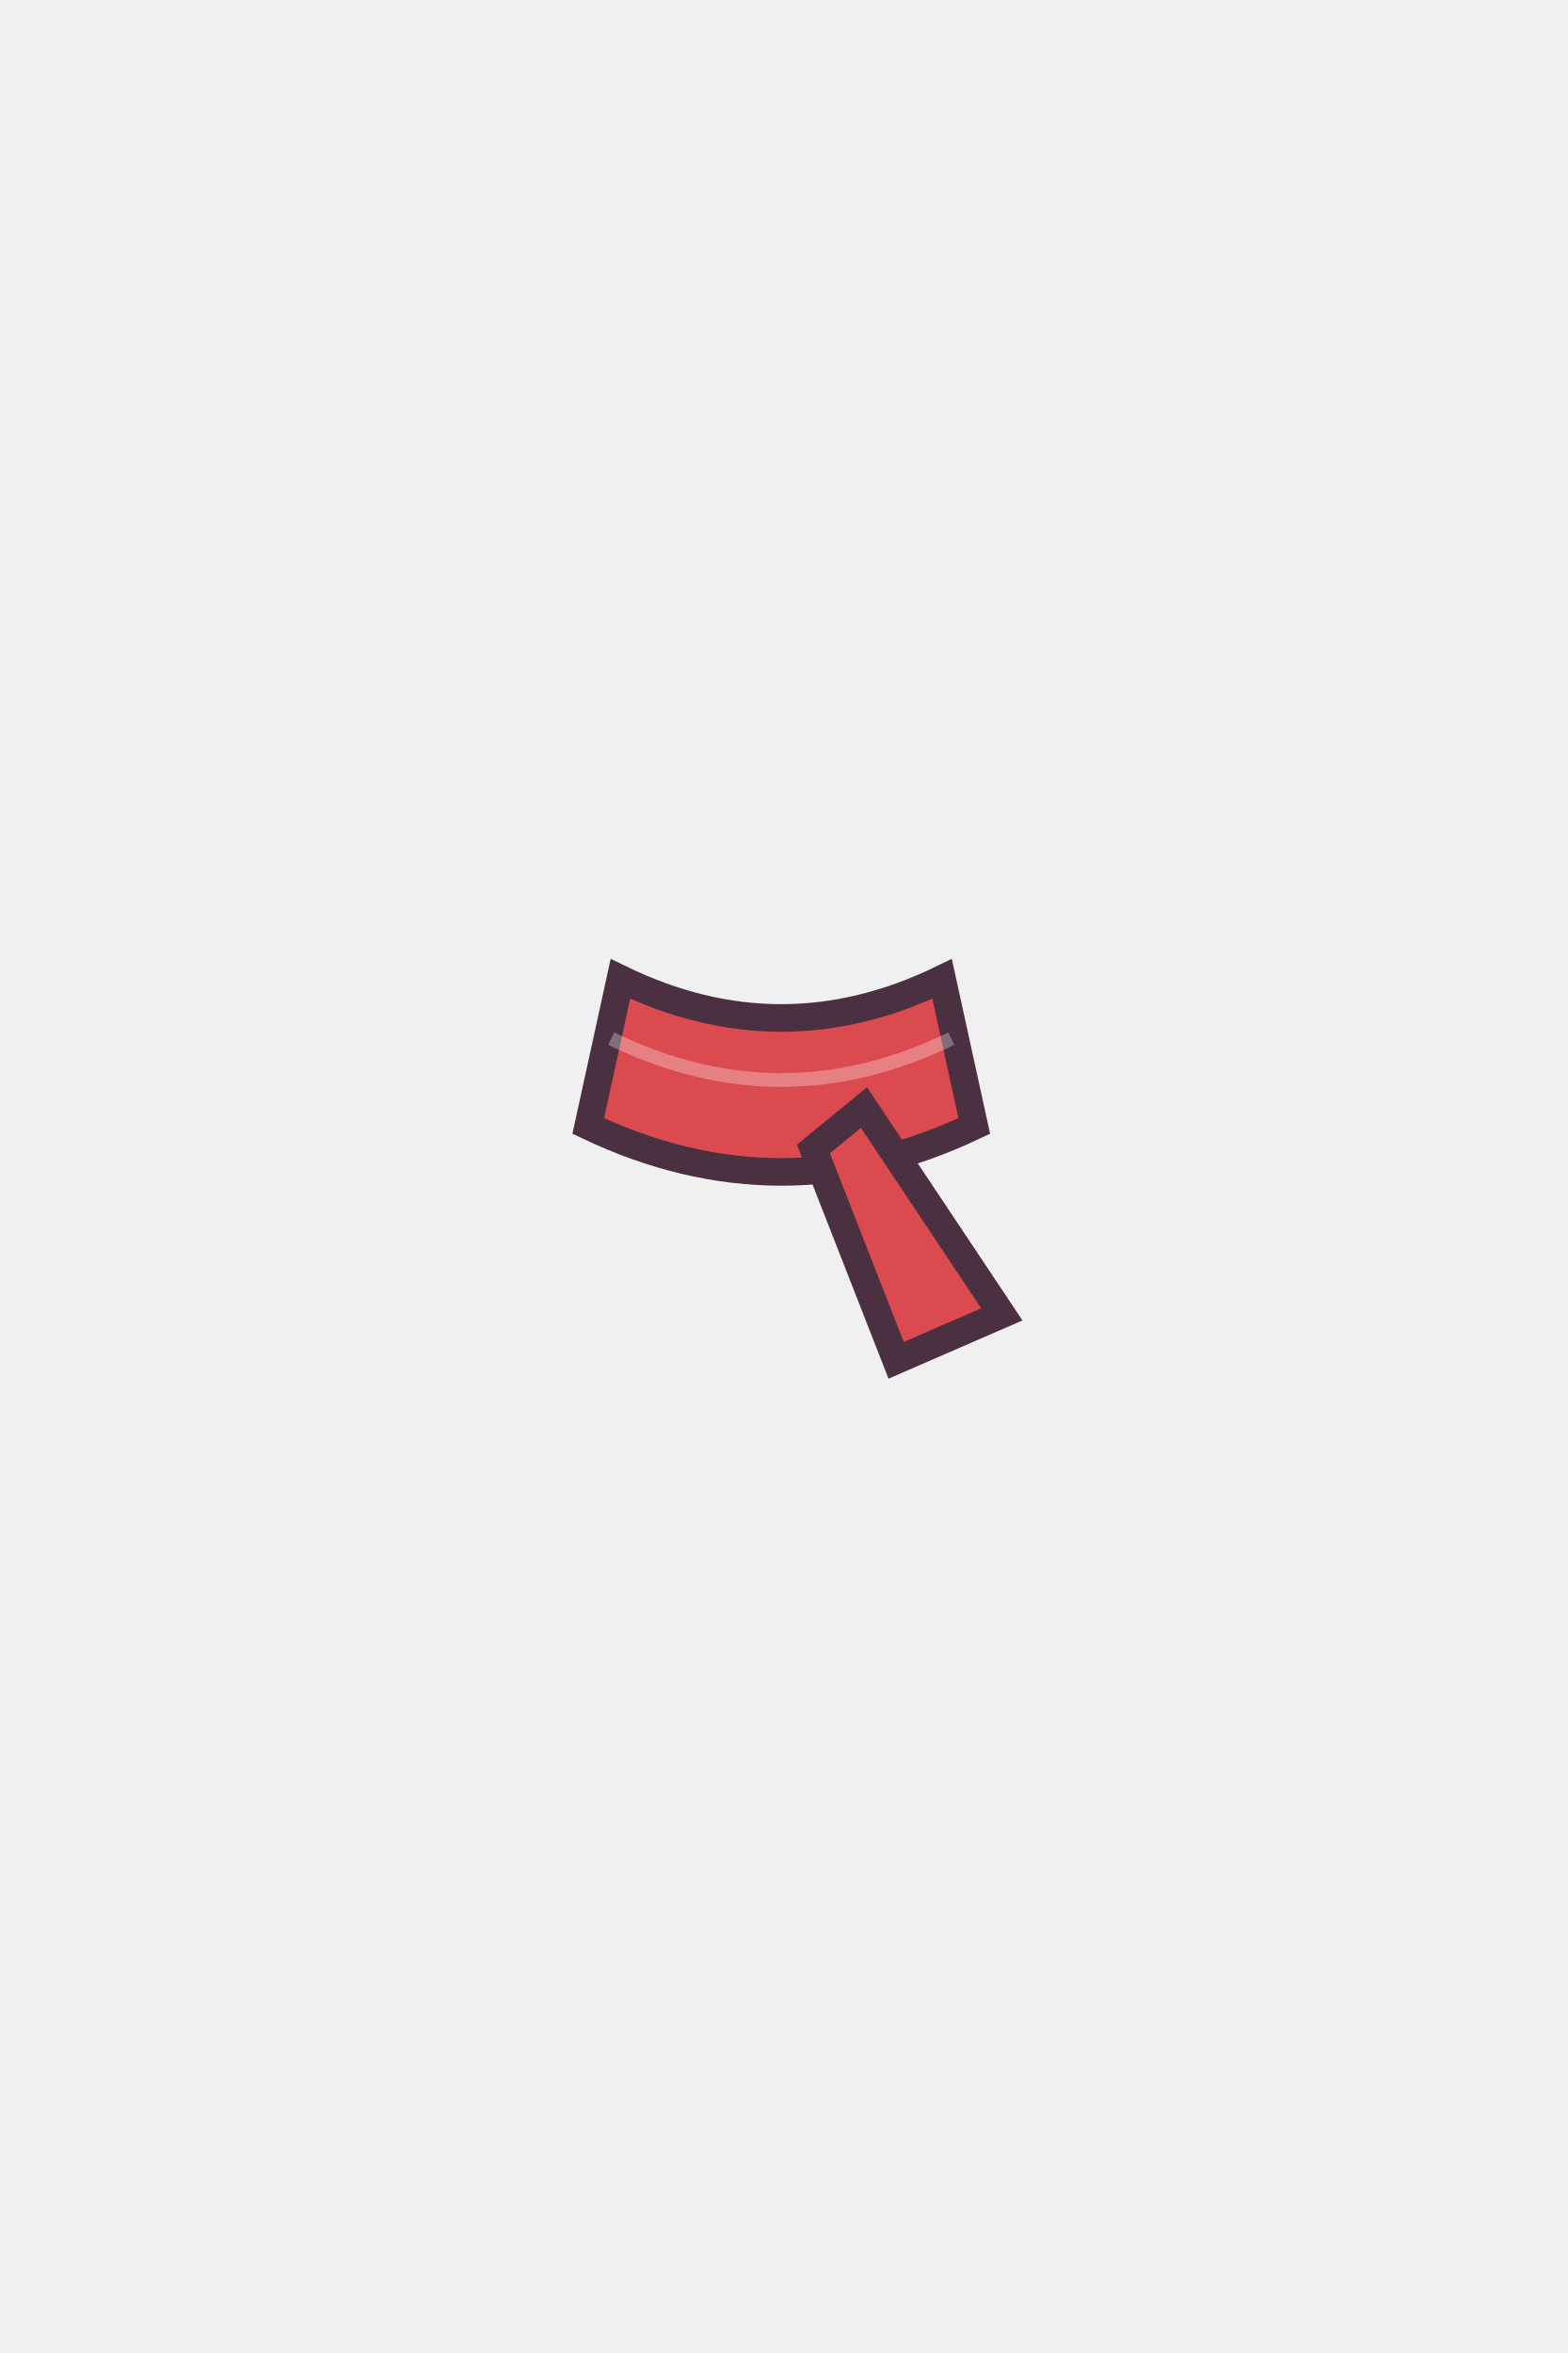
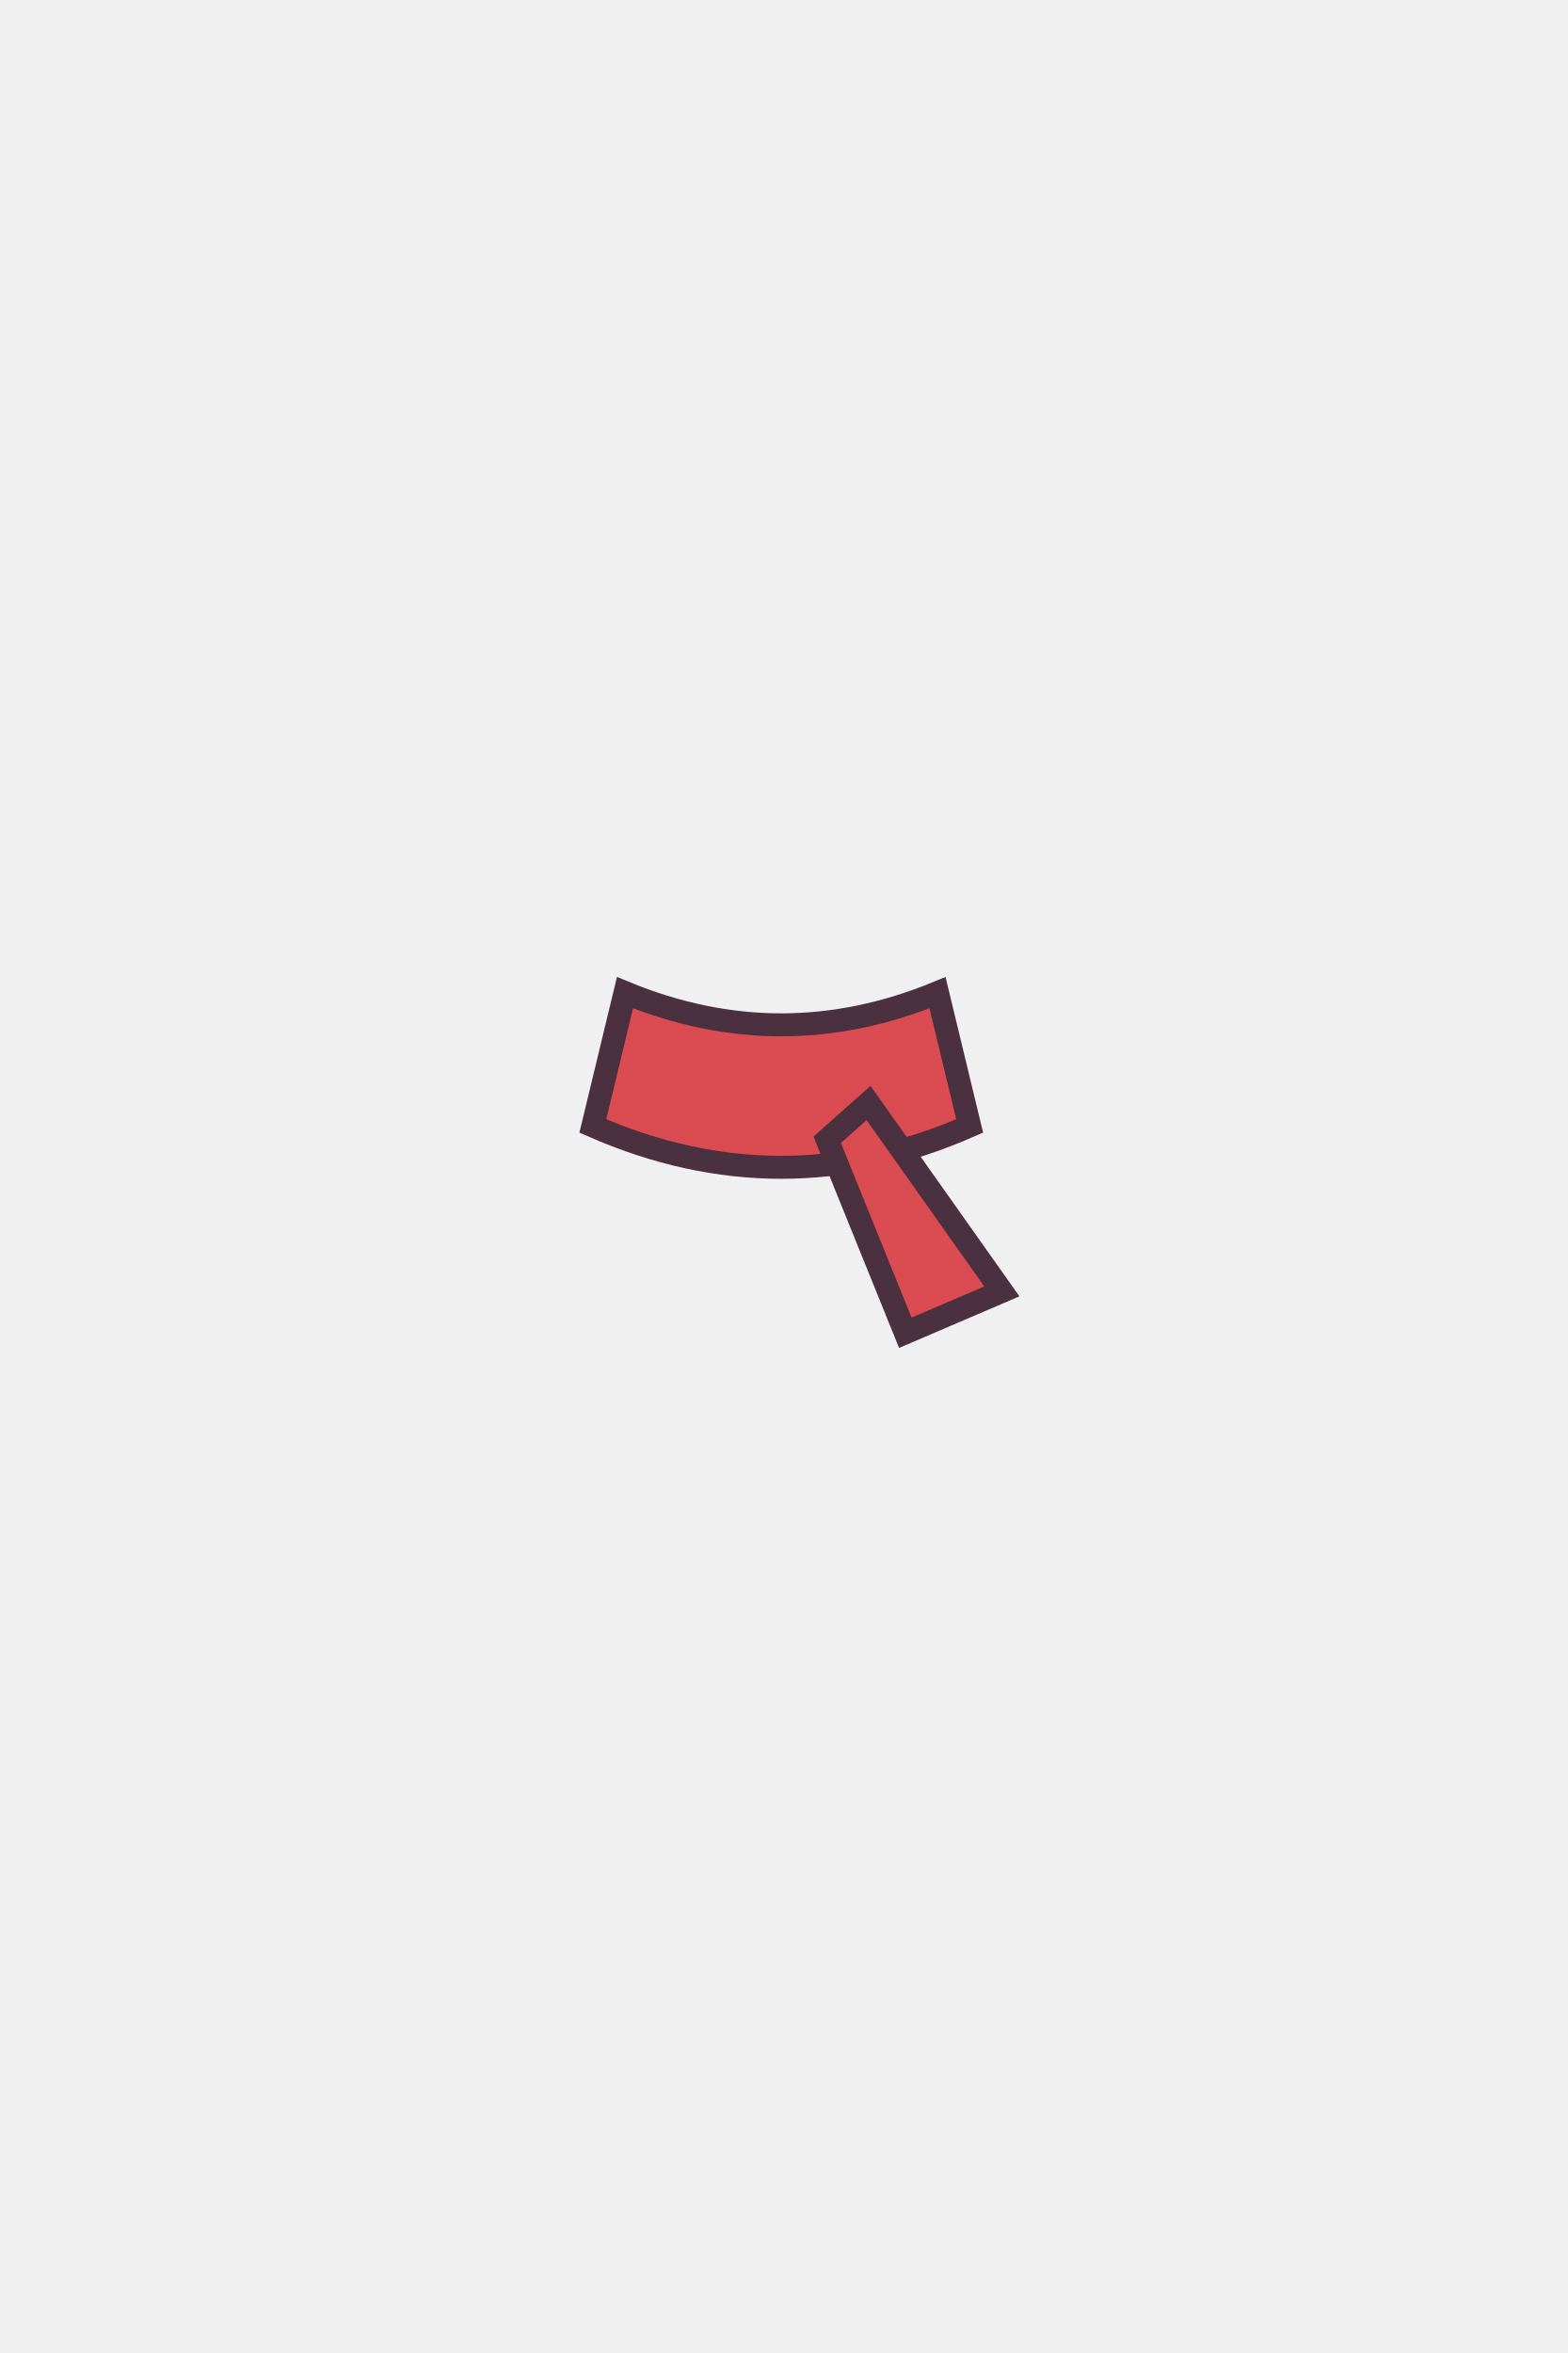
<svg xmlns="http://www.w3.org/2000/svg" viewBox="0 0 341 512">
-   <defs>
-     <linearGradient id="skin" x1="0" y1="0" x2="0" y2="1">
-       <stop stop-color="#ffd9bb" />
-       <stop offset="1" stop-color="#e9ad86" />
-     </linearGradient>
-     <linearGradient id="shirt" x1="0" y1="0" x2="1" y2="1">
-       <stop stop-color="#f7fbff" />
-       <stop offset="1" stop-color="#dbe8f3" />
-     </linearGradient>
-   </defs>
-   <path d="M135 213 Q170 230 205 213 L212 245 Q170 265 128 245Z" fill="#db4a4f" stroke="#4a3040" stroke-width="6" />
-   <path d="M188 241 L218 286 L195 296 L177 250Z" fill="#db4a4f" stroke="#4a3040" stroke-width="6" />
-   <path d="M133 226 Q170 244 207 226" fill="none" stroke="#fff" stroke-width="3" opacity=".3" />
+   <g>
+     <path d="M136 216 Q170 230 204 216 L211 245 Q170 263 129 245Z" fill="#db4b52" stroke="#4b3040" stroke-width="5" />
+     <path d="M189 240 L218 281 L197 290 L180 248Z" fill="#db4b52" stroke="#4b3040" stroke-width="5" />
+   </g>
</svg>
